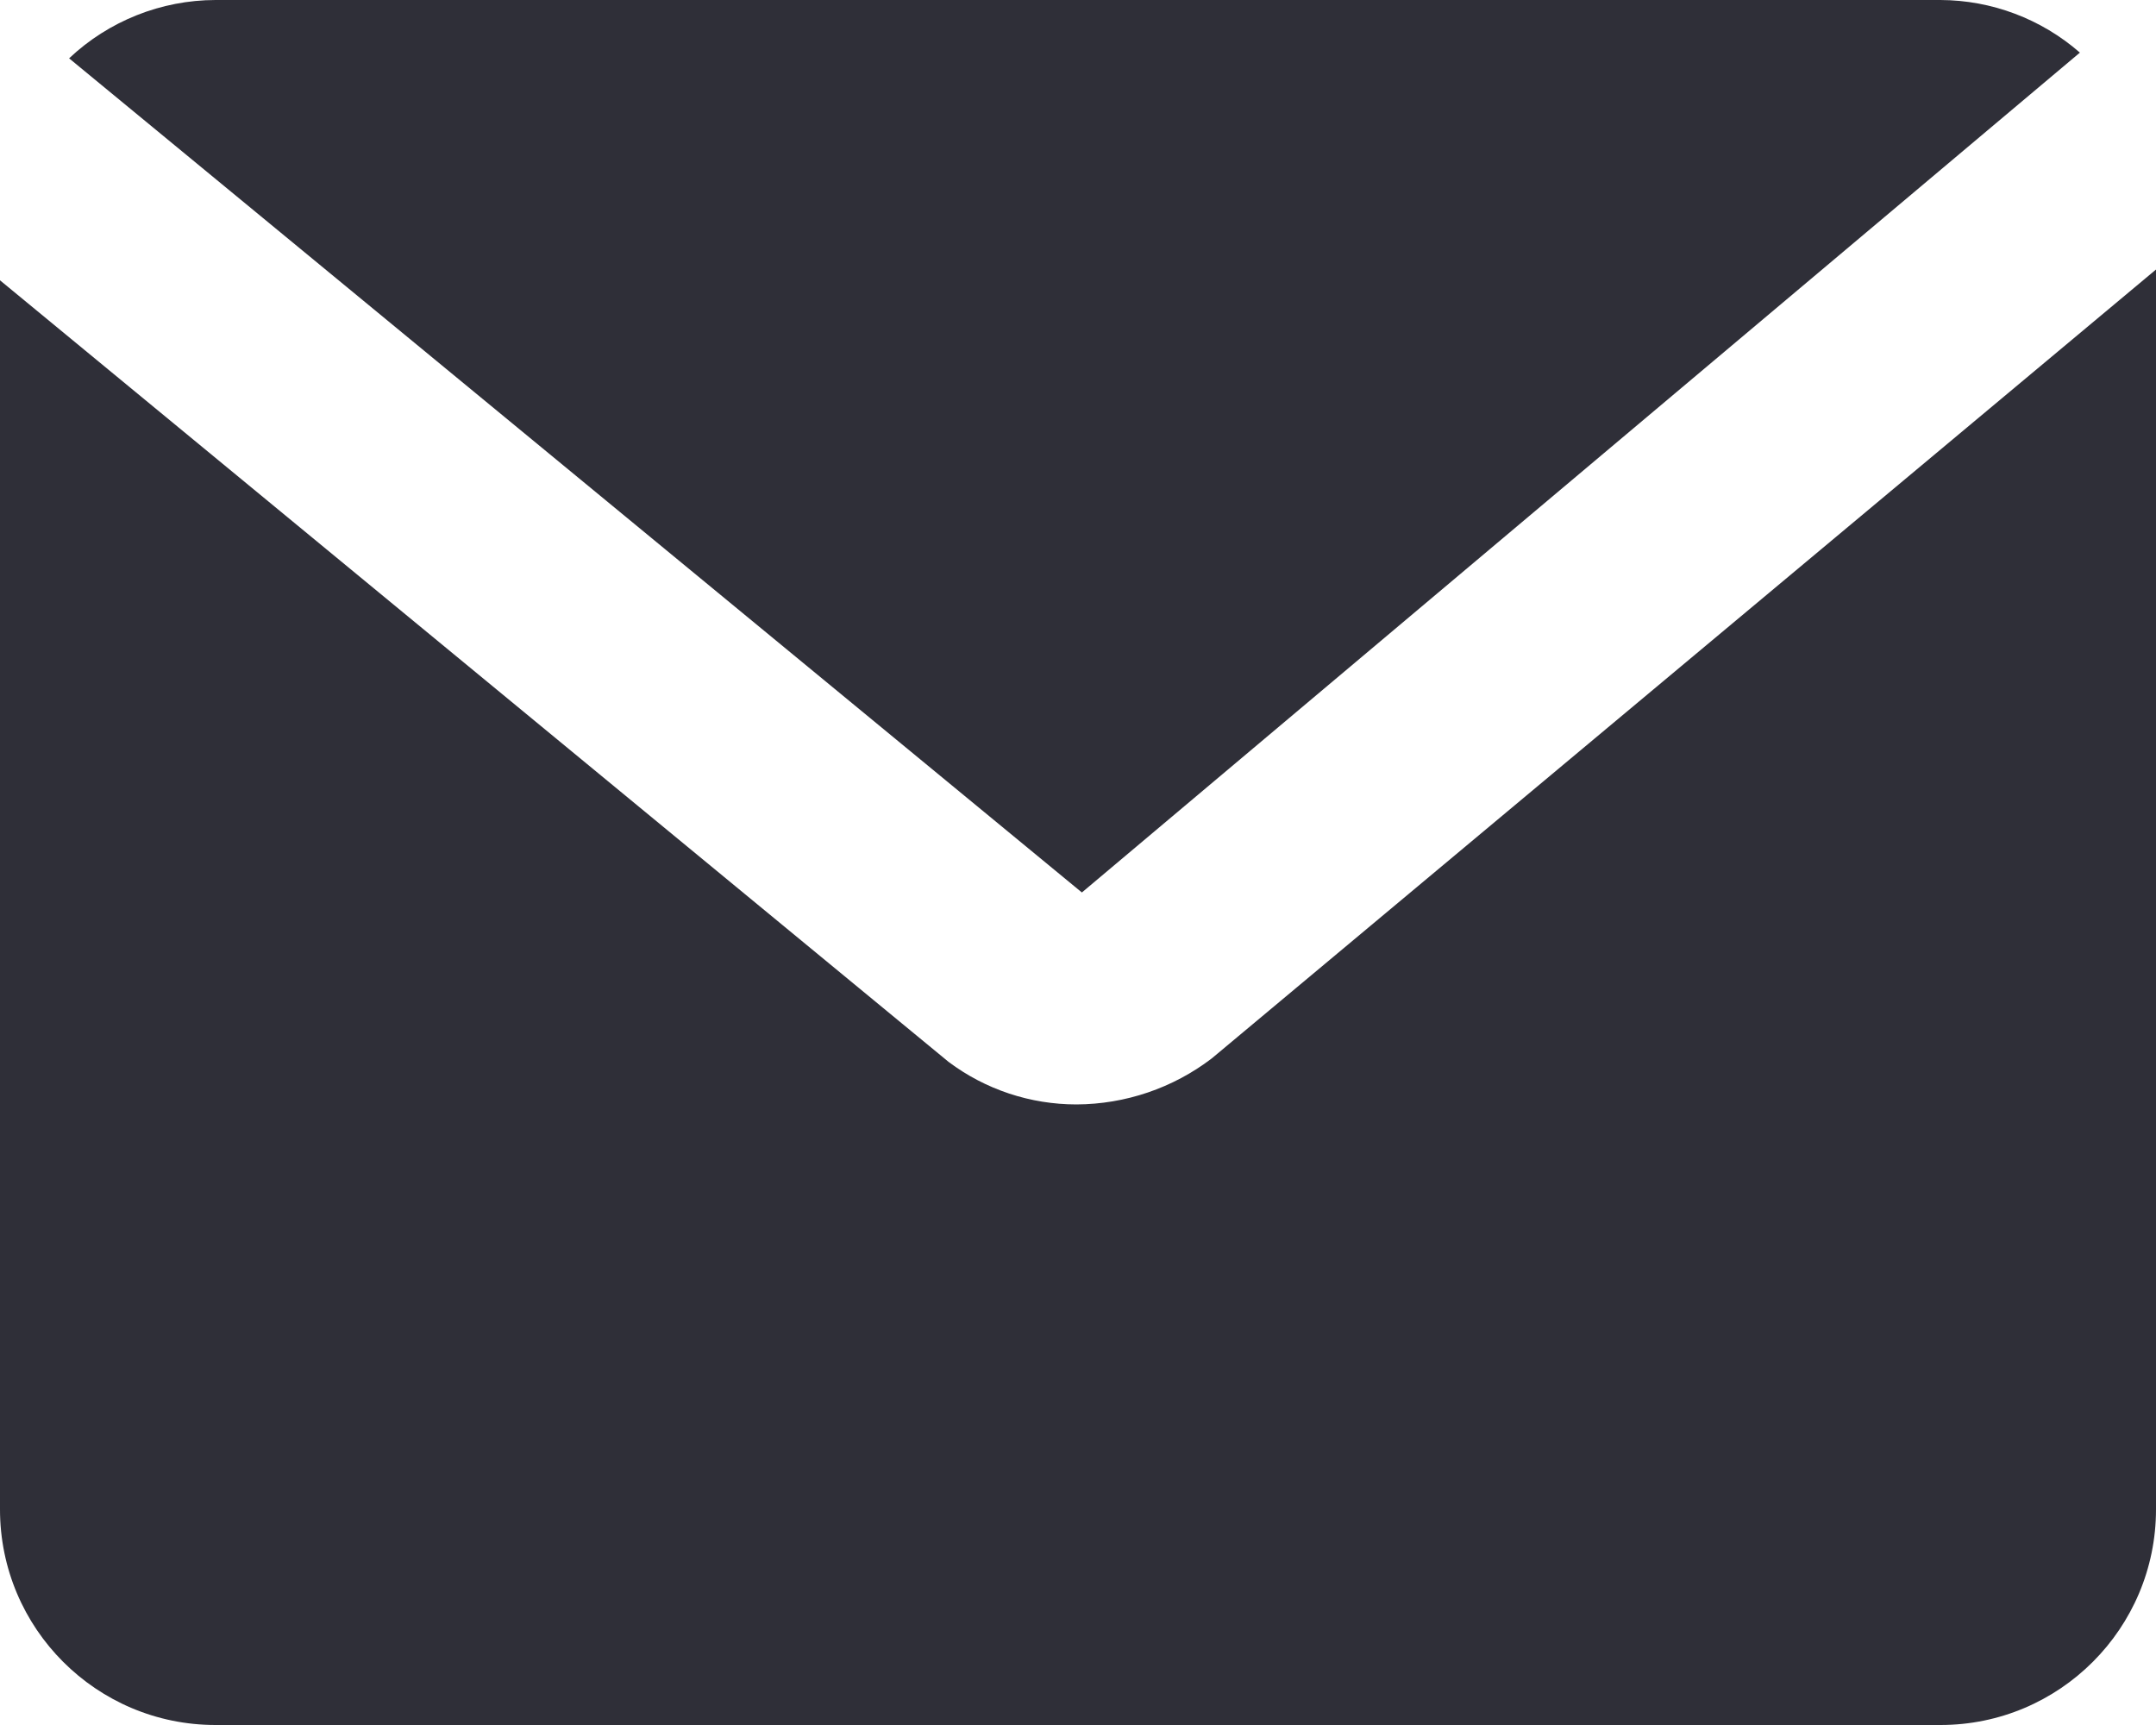
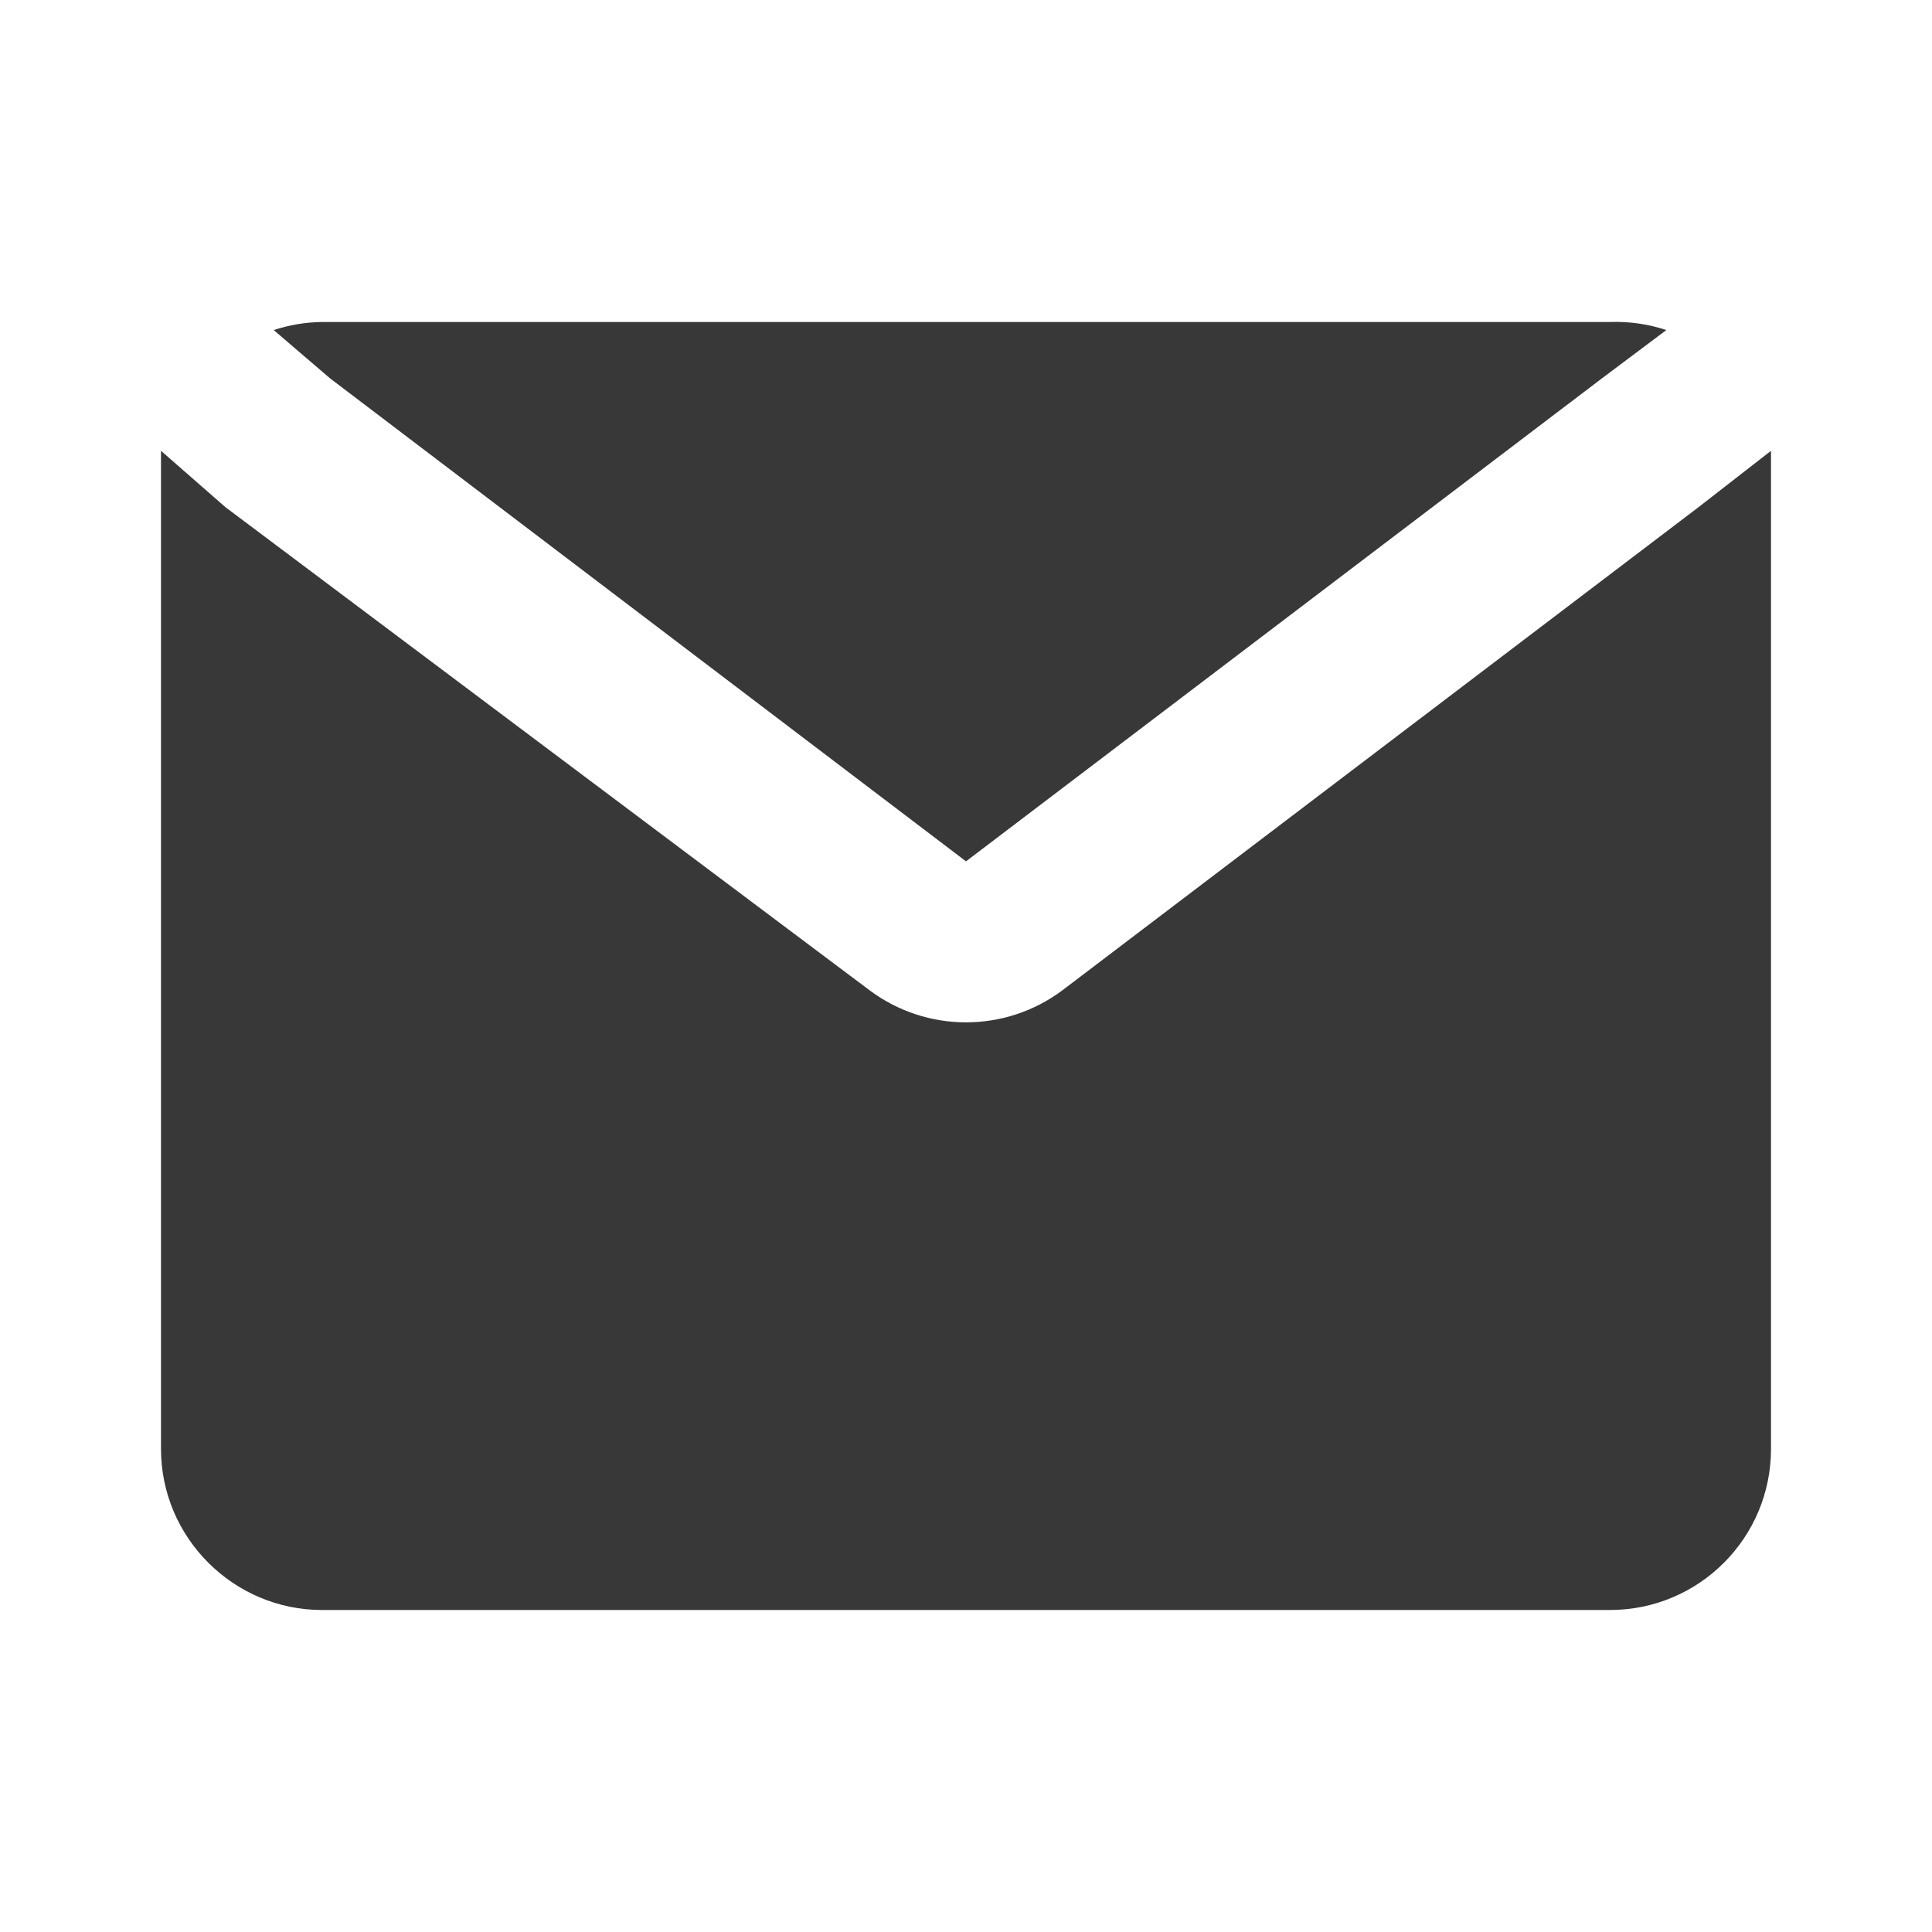
- <svg xmlns="http://www.w3.org/2000/svg" fill="none" viewBox="0 0 20 16">
-   <g fill="#2F2F38">
-     <path d="m10.036 8.278 9.258-7.79A1.979 1.979 0 0 0 18 0H2A1.987 1.987 0 0 0 .641.541l9.395 7.737Z" />
-     <path d="M11.241 9.817c-.36.275-.801.425-1.255.427-.428 0-.845-.138-1.187-.395L0 2.6V14a2 2 0 0 0 2 2h16a2 2 0 0 0 2-2V2.5l-8.759 7.317Z" />
-   </g>
+ <svg xmlns="http://www.w3.org/2000/svg" fill="none" viewBox="0 0 24 24">
+   <path fill="#383838" d="M2 5.6V18c0 1.1.9 2 2 2h16a2 2 0 0 0 2-2V5.6l-.9.7-7.9 6a2 2 0 0 1-2.4 0l-8-6-.8-.7Z" />
+   <path fill="#383838" d="M20.7 4.1A2 2 0 0 0 20 4H4a2 2 0 0 0-.6.1l.7.6 7.9 6 7.9-6 .8-.6Z" />
</svg>
